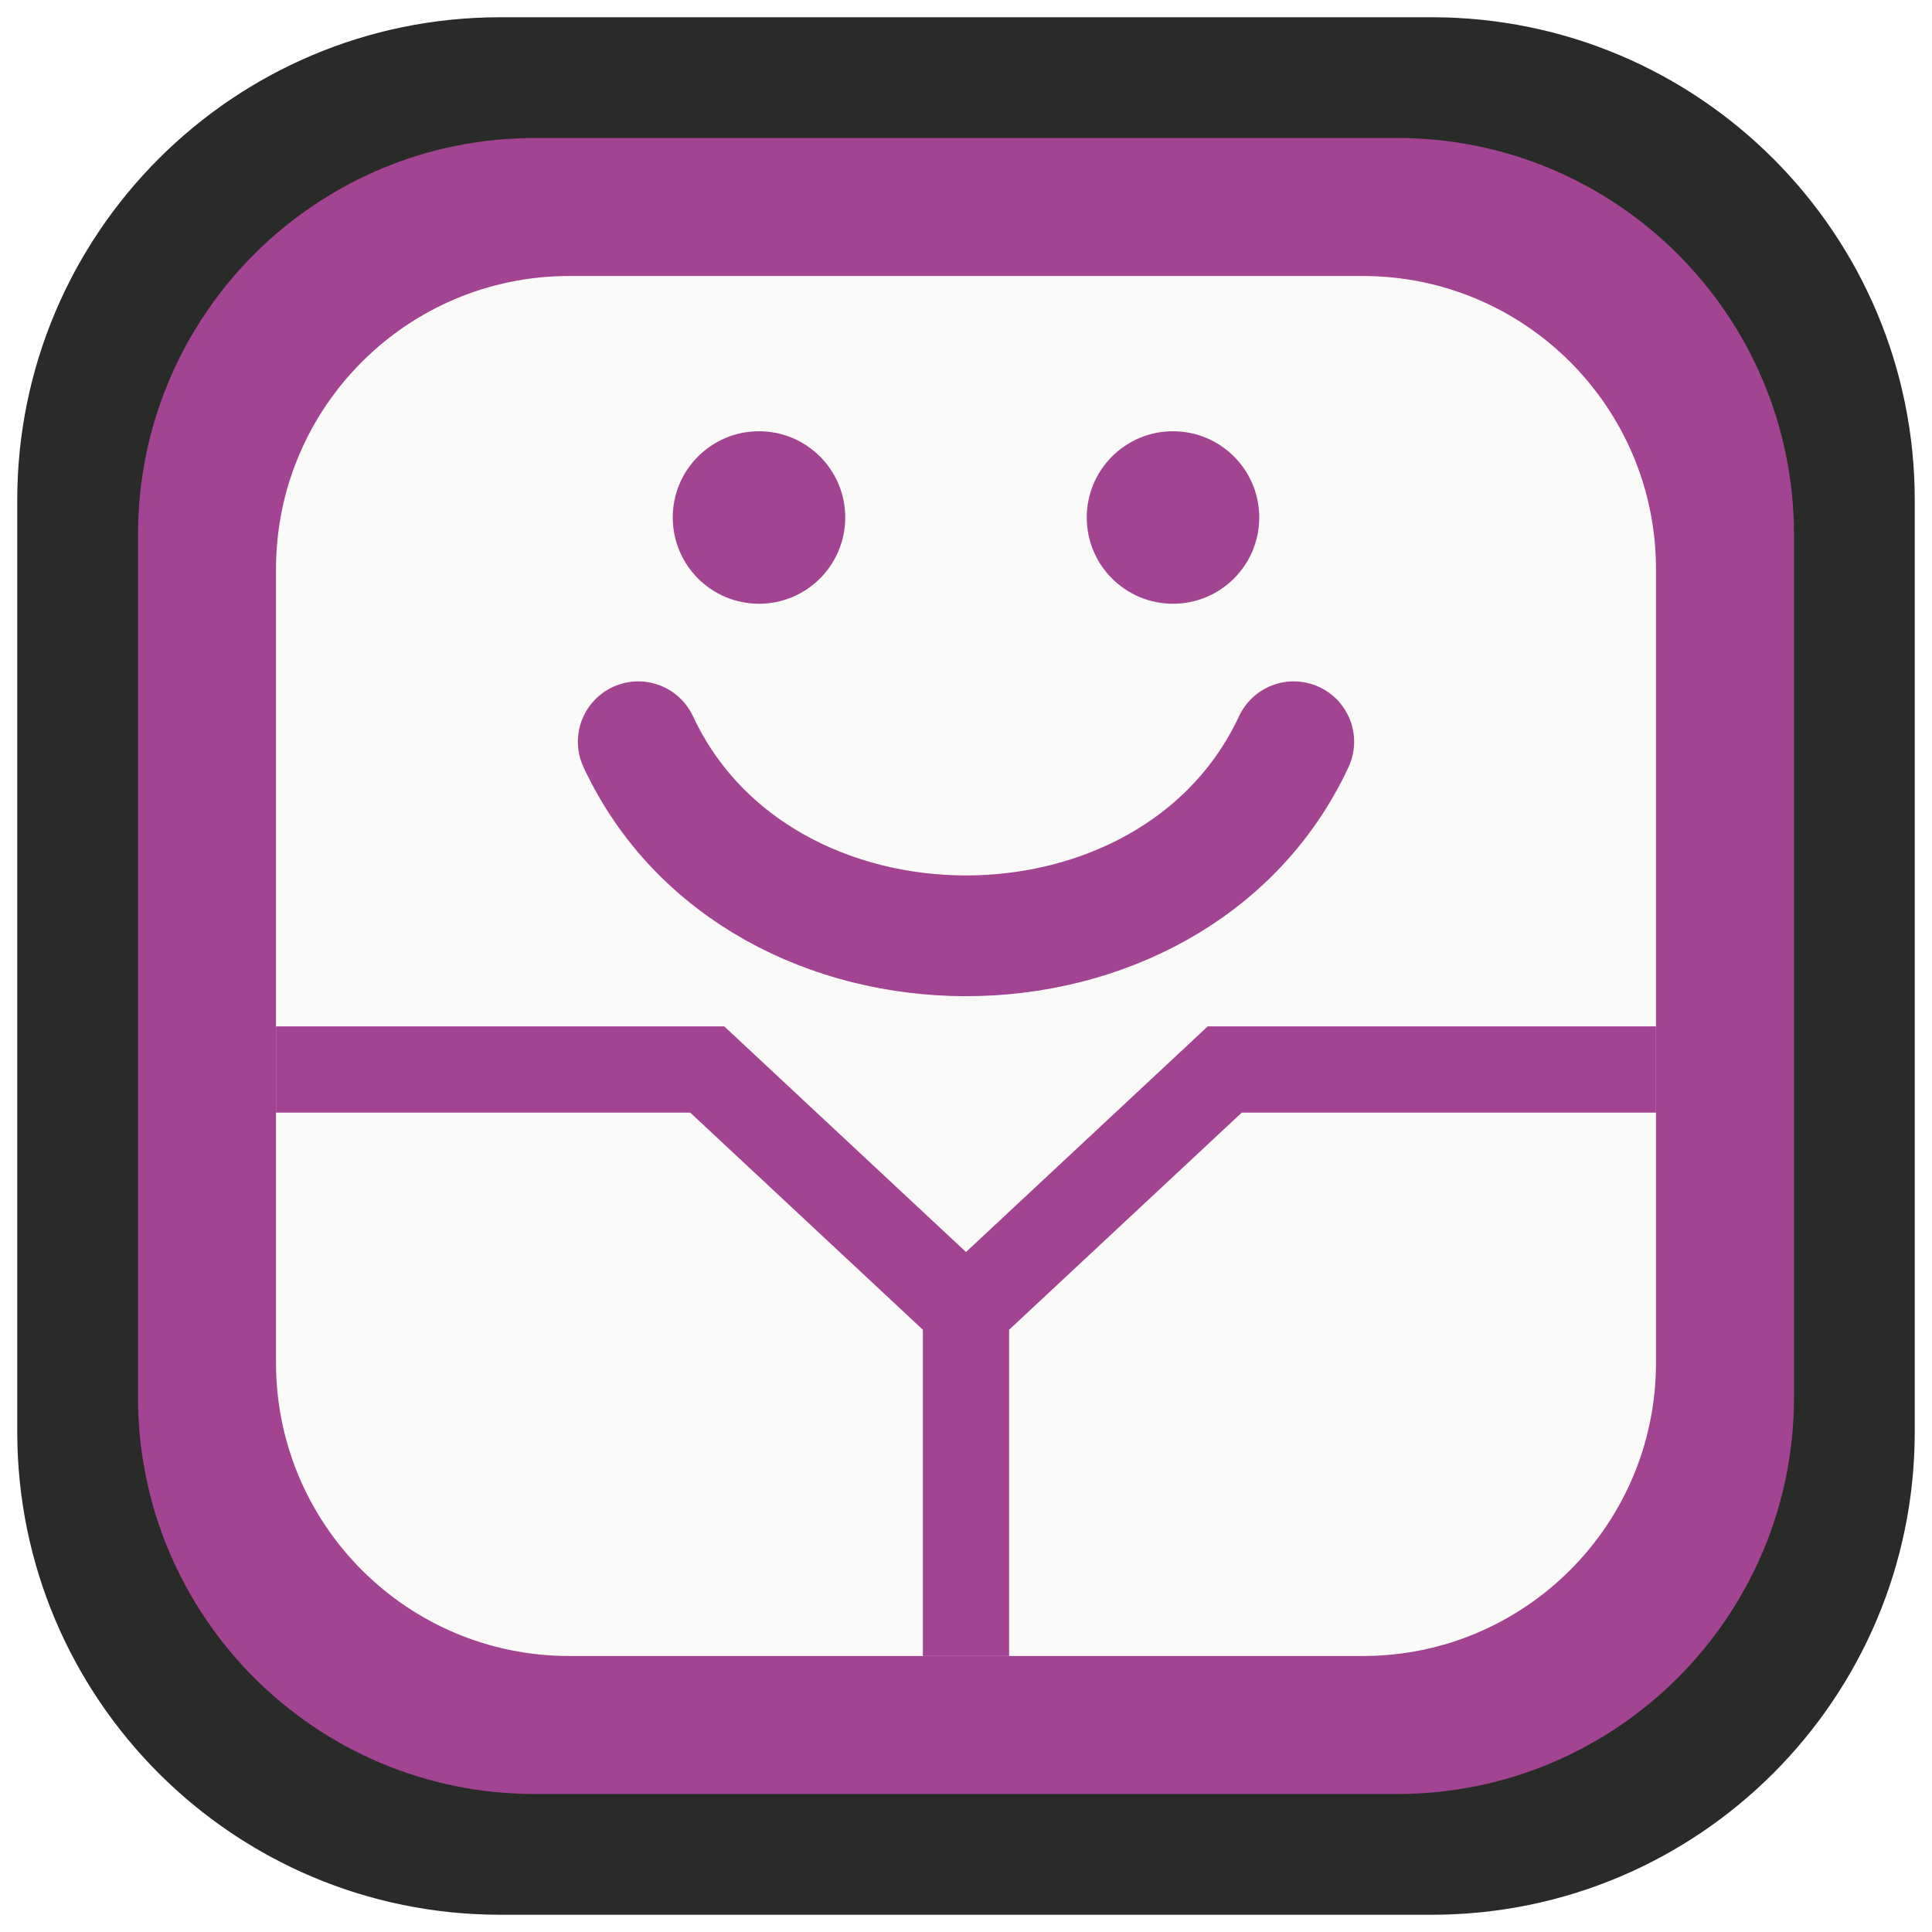
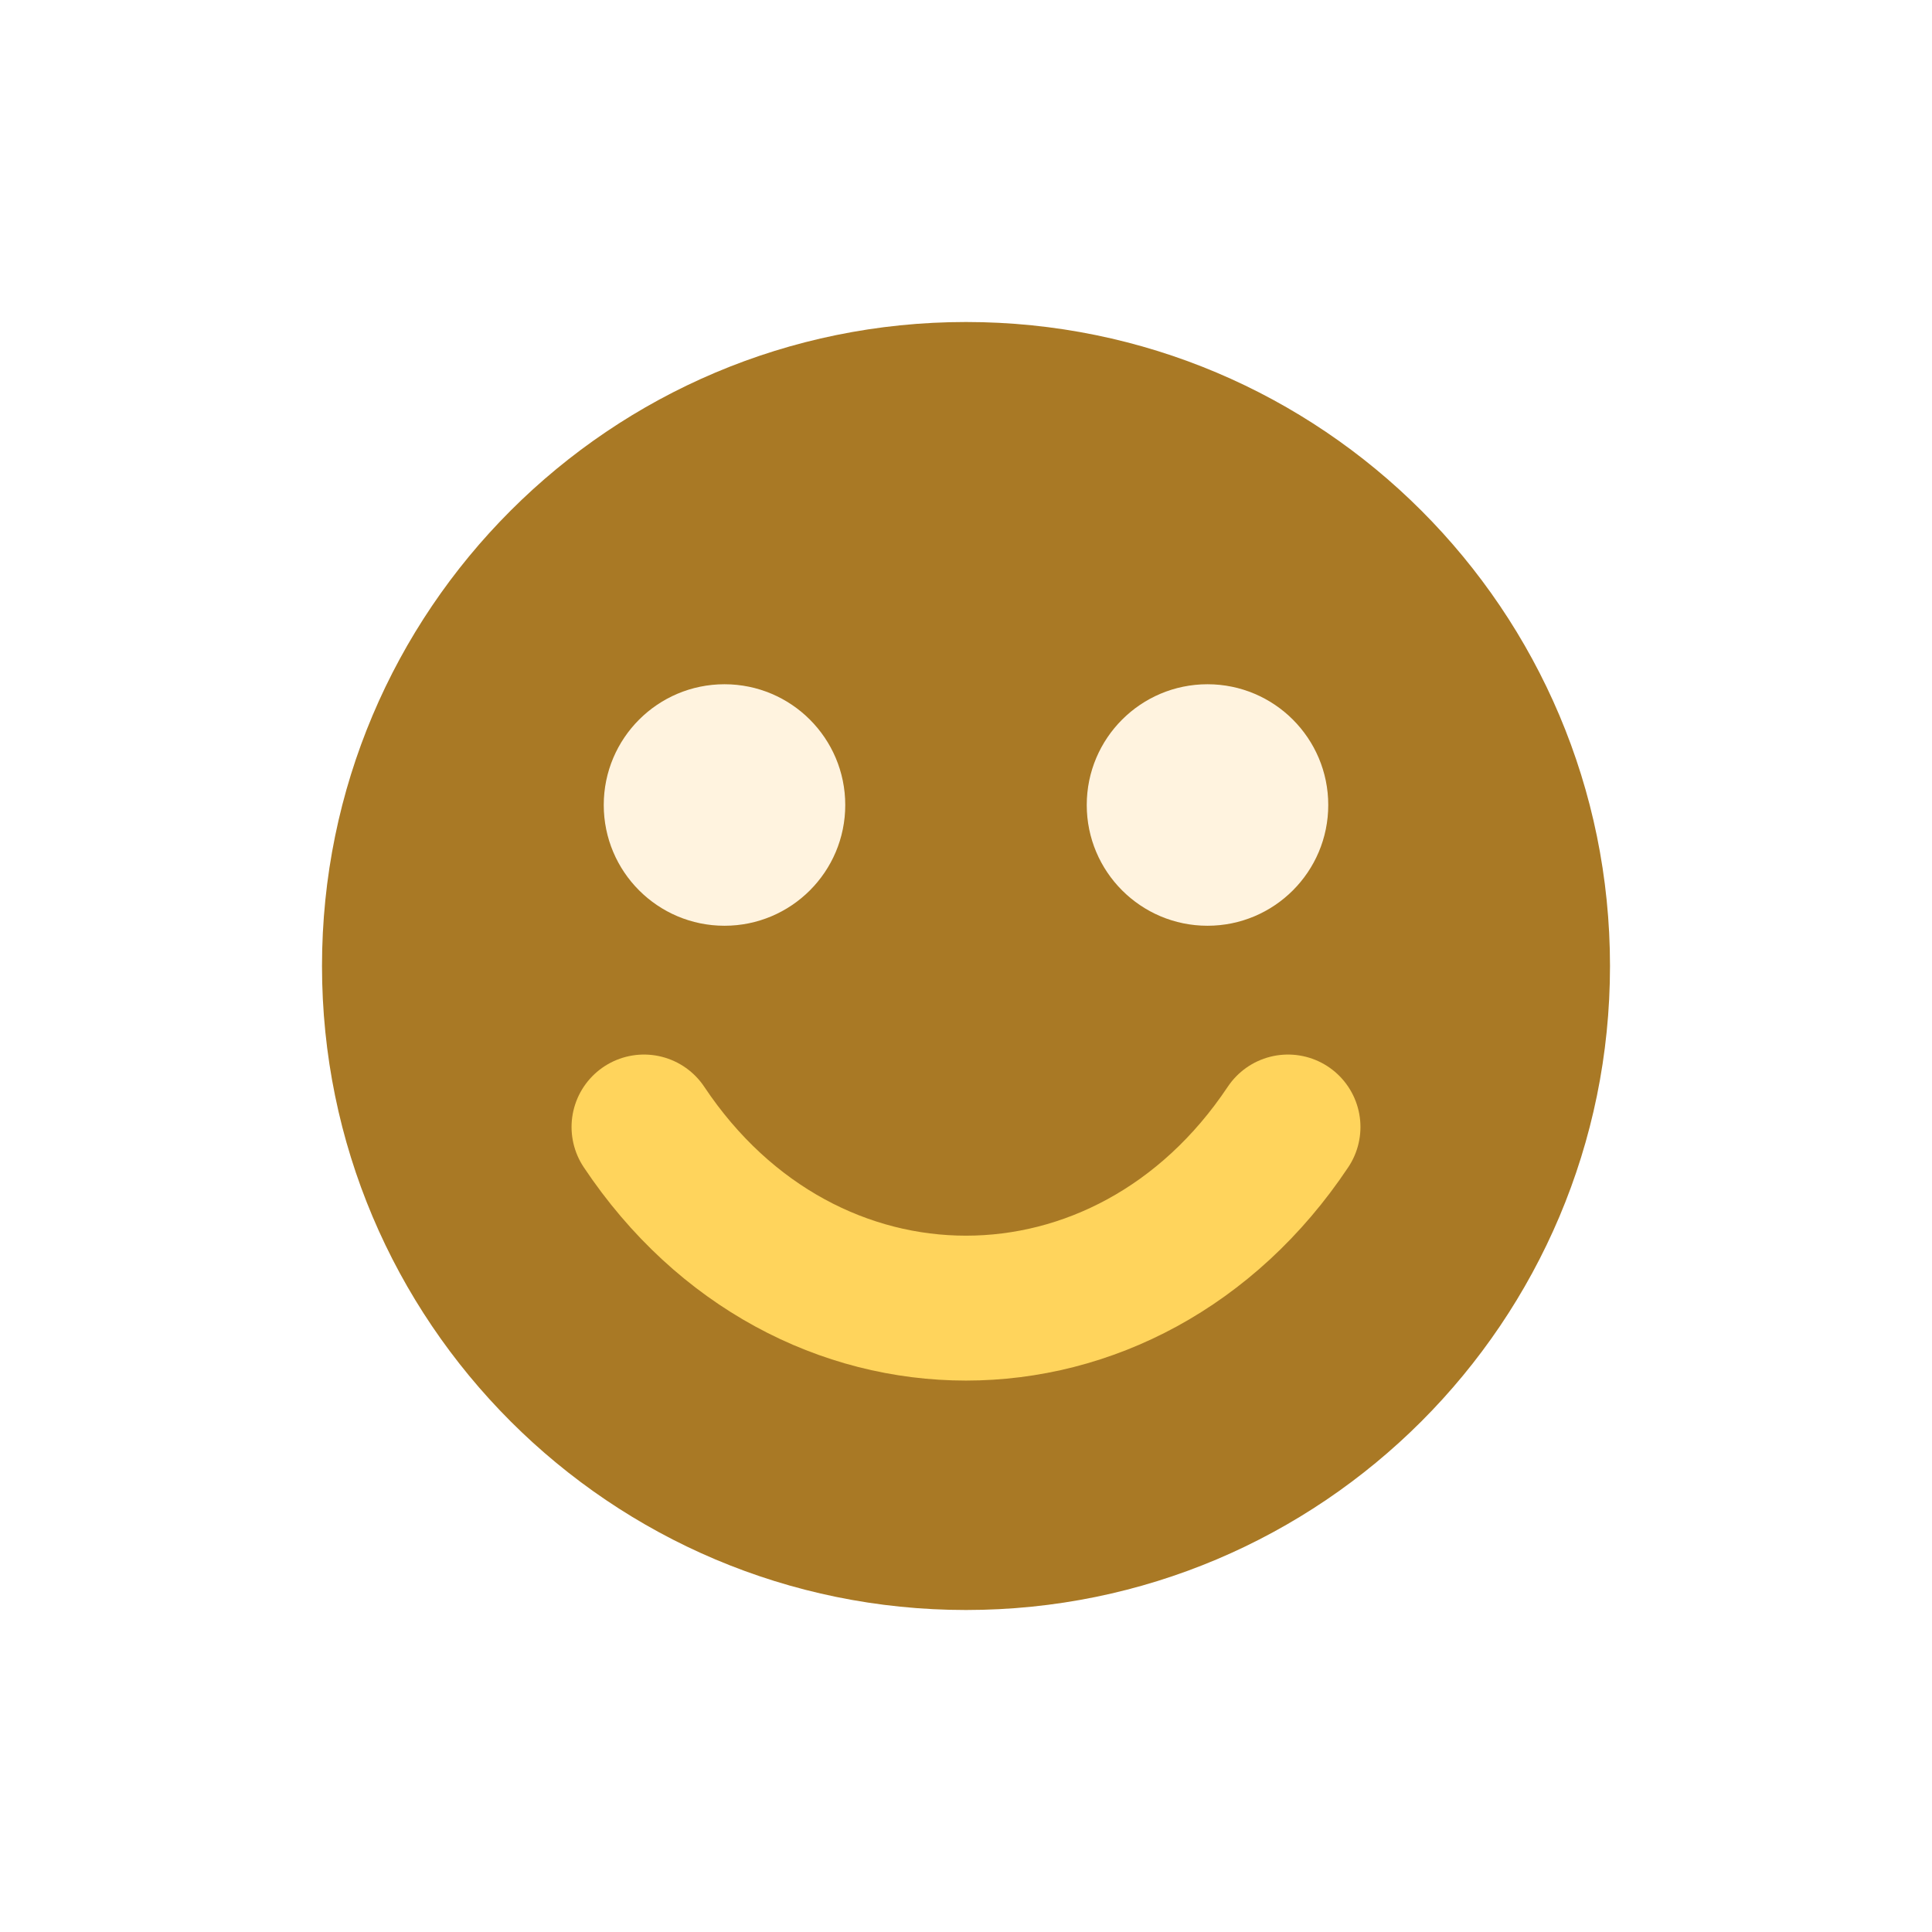
- <svg xmlns="http://www.w3.org/2000/svg" viewBox="0 0 112 112" fill="none">
-   <rect x="1" y="1" width="110" height="110" rx="28" fill="#292B29" />
-   <rect x="8" y="8" width="96" height="96" rx="23" fill="#A24491" />
-   <rect x="16" y="16" width="80" height="80" rx="17" fill="#FAFAF8" />
-   <g fill="#A24491">
-     <circle cx="44" cy="30" r="5" />
-     <circle cx="68" cy="30" r="5" />
-     <path d="M37 43c7 15 31 15 38 0" fill="none" stroke="#A24491" stroke-width="7" stroke-linecap="round" />
-   </g>
-   <path d="M16 62h25l15 14 15-14h25M56 76v20" stroke="#A24491" stroke-width="5" />
+ <svg xmlns="http://www.w3.org/2000/svg" viewBox="0 0 24 24" fill="none">
+   <circle cx="12" cy="12" r="8" fill="#a97925" />
+   <circle cx="9" cy="10" r="1.5" fill="#fff3df" />
+   <circle cx="15" cy="10" r="1.5" fill="#fff3df" />
+   <path stroke="#ffd45c" stroke-width="1.8" stroke-linecap="round" d="M8 14c2 3 6 3 8 0" />
</svg>
